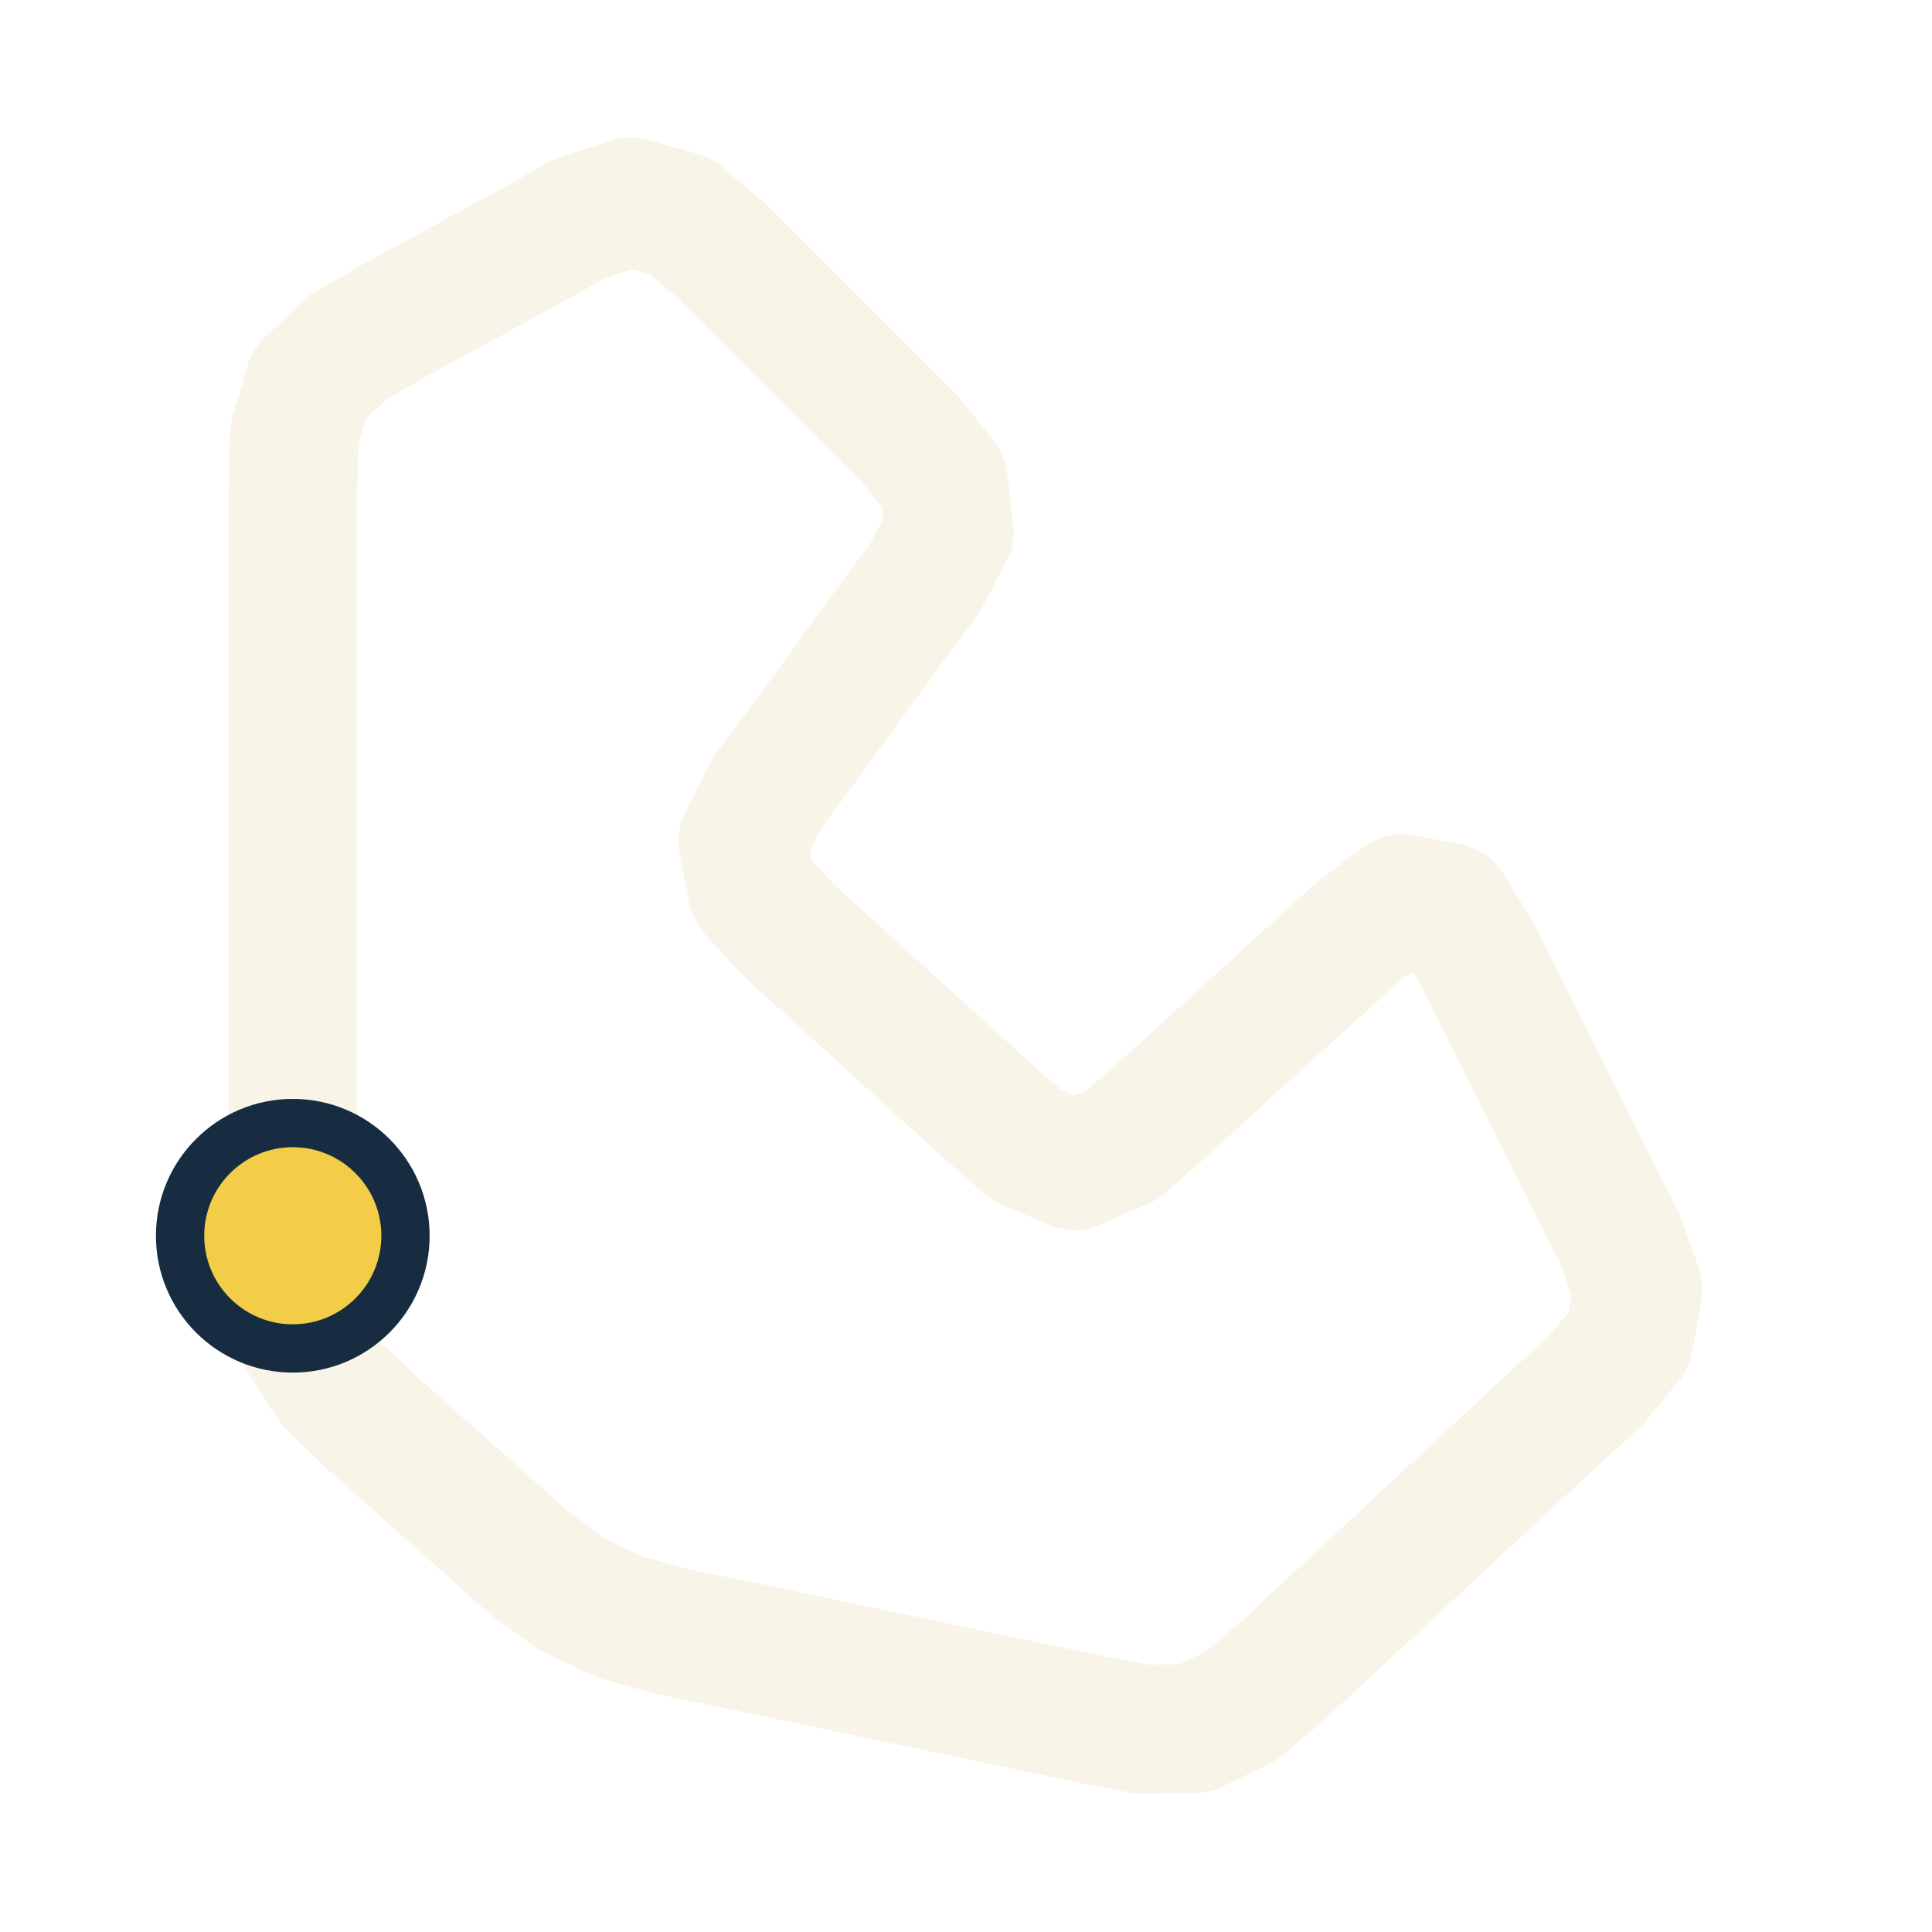
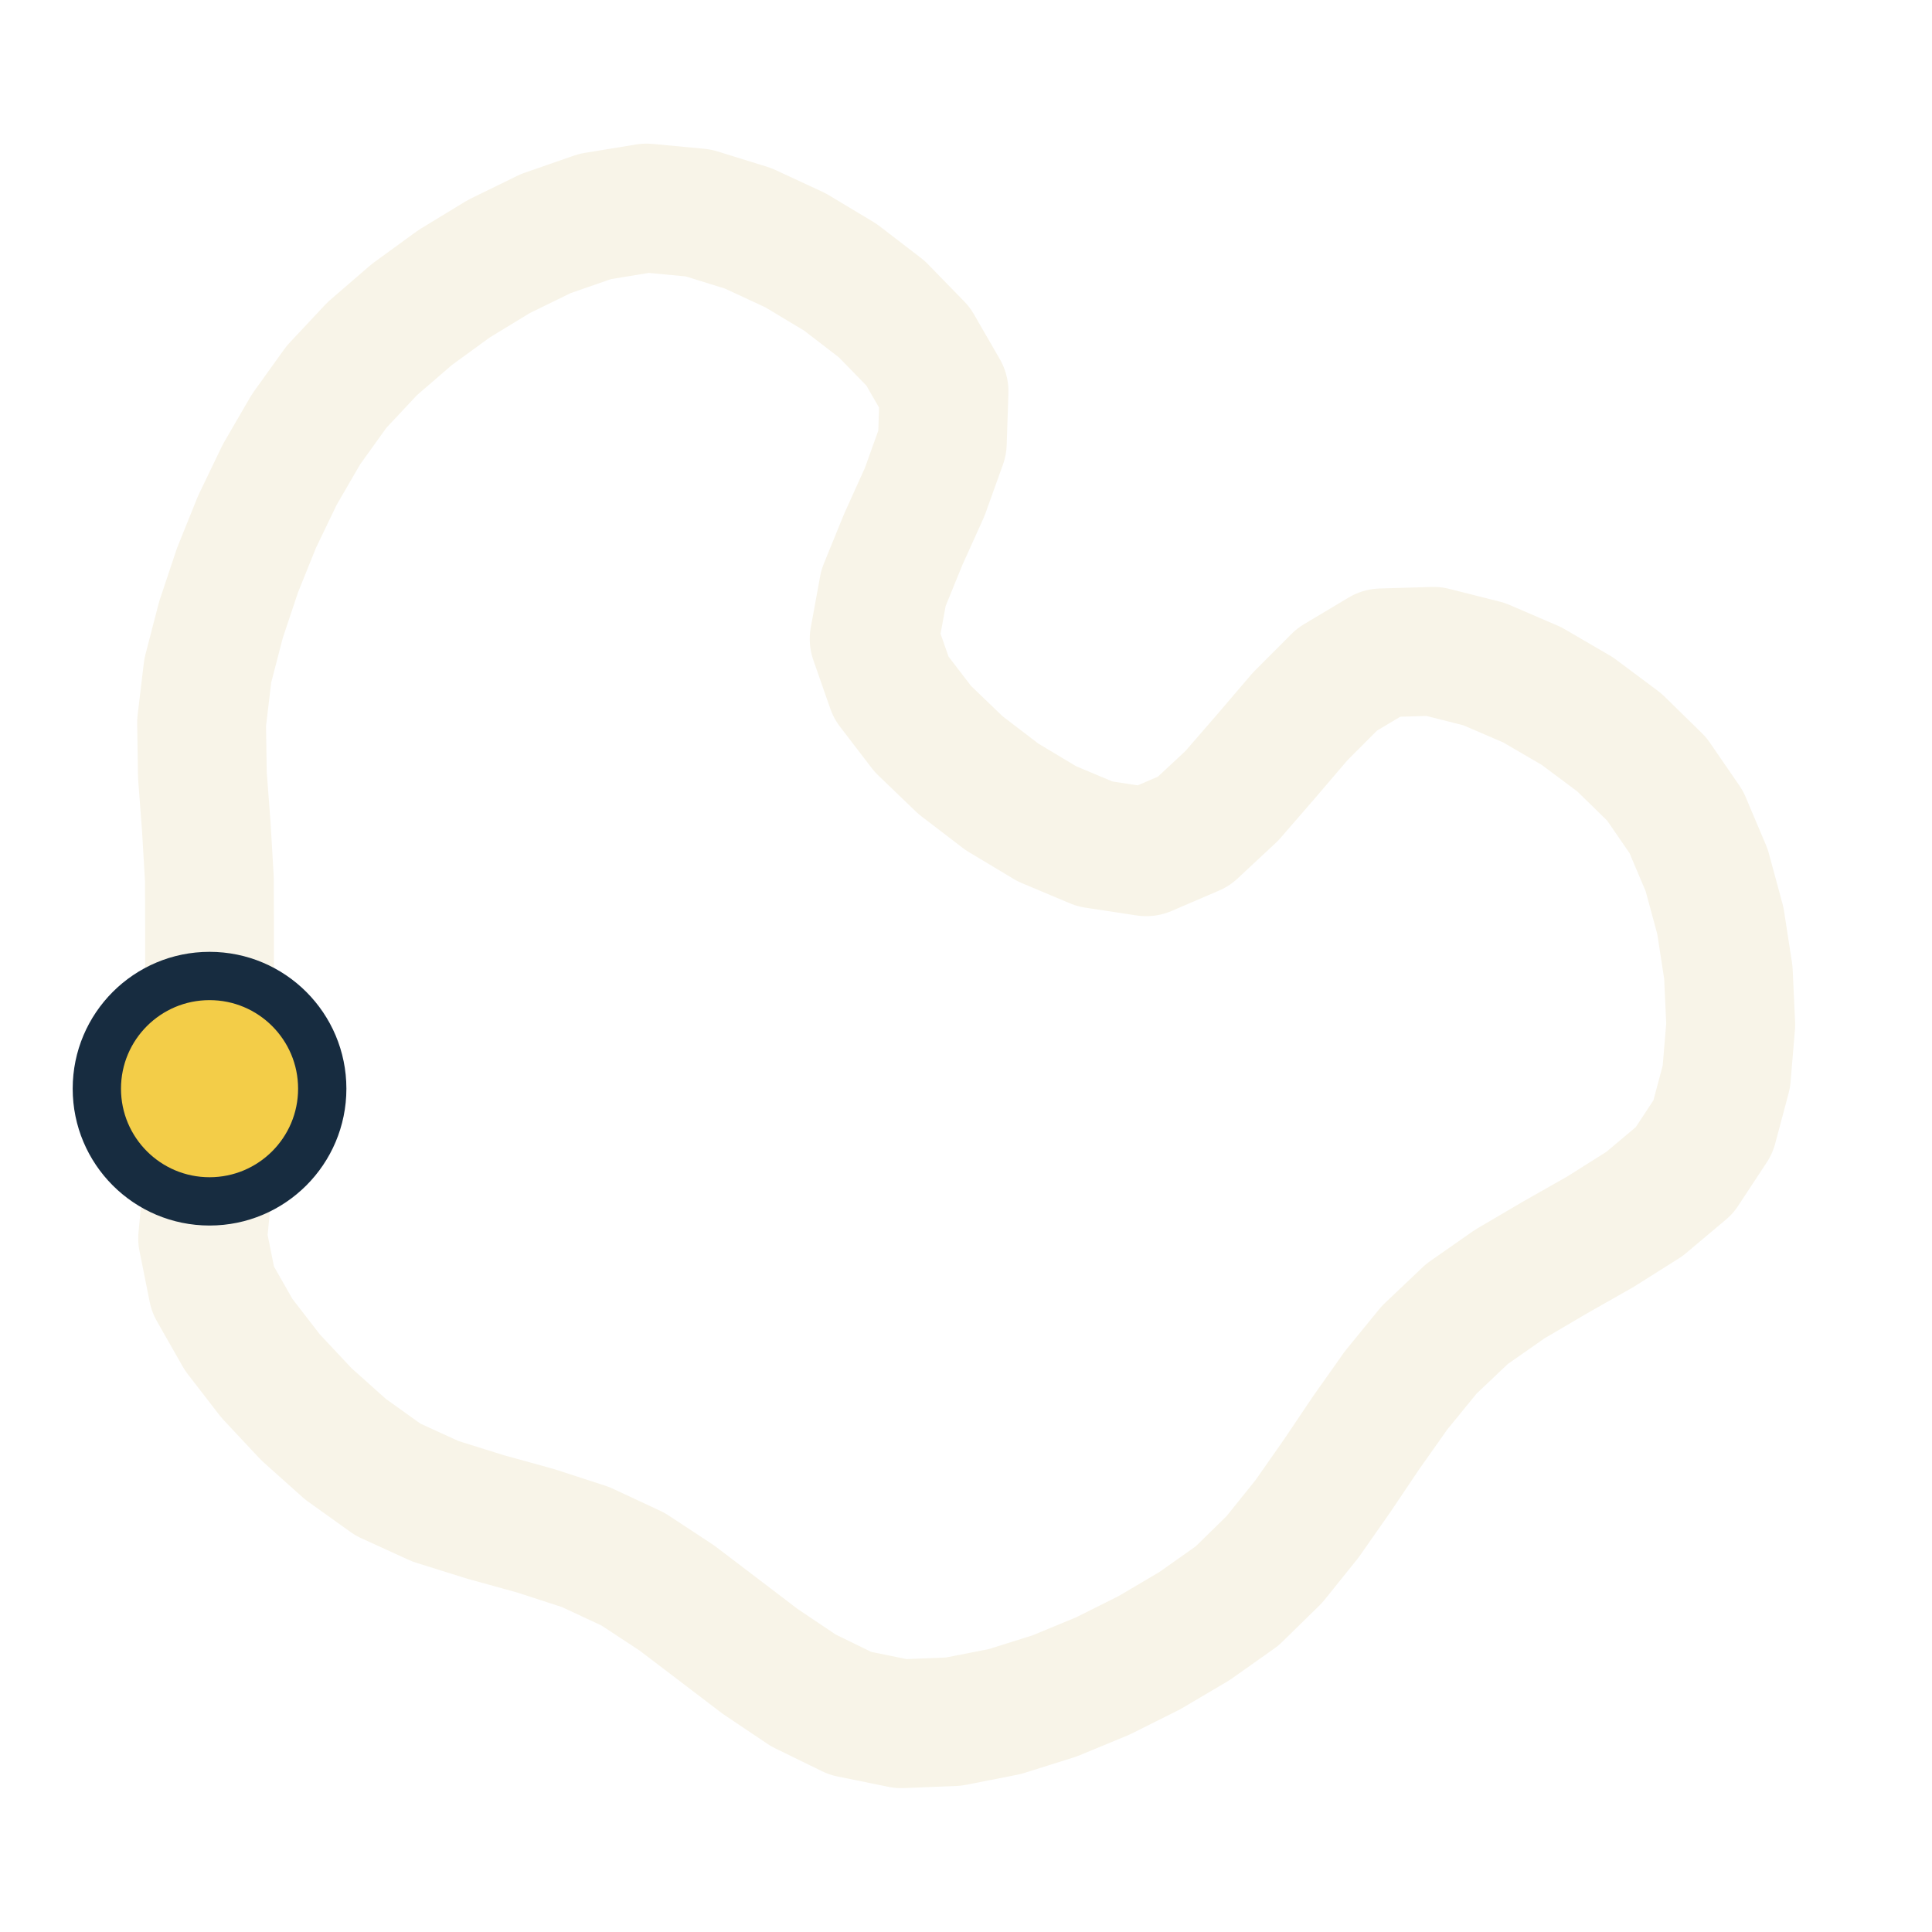
<svg xmlns="http://www.w3.org/2000/svg" width="64" height="64" viewBox="0 0 24 24">
  <g fill="none" stroke="#F8F4E8" stroke-width="1.6" stroke-linecap="round" stroke-linejoin="round">
-     <path d="M3.637,15.351 L3.637,14.688 L3.637,14.025 L3.637,13.361 L3.637,12.698 L3.637,12.035 L3.637,11.372 L3.637,10.708 L3.637,10.045 L3.637,9.382 L3.637,8.718 L3.637,8.055 L3.637,7.392 L3.637,6.729 L3.637,6.065 L3.657,5.404 L3.841,4.771 L4.318,4.315 L4.891,3.985 L5.472,3.668 L6.053,3.351 L6.634,3.034 L7.211,2.709 L7.838,2.509 L8.457,2.685 L8.958,3.113 L9.426,3.582 L9.895,4.050 L10.363,4.519 L10.832,4.987 L11.302,5.454 L11.716,5.968 L11.794,6.600 L11.487,7.184 L11.091,7.716 L10.701,8.252 L10.311,8.789 L9.921,9.325 L9.525,9.855 L9.227,10.444 L9.349,11.066 L9.793,11.553 L10.284,11.998 L10.775,12.444 L11.265,12.890 L11.756,13.336 L12.247,13.782 L12.743,14.219 L13.343,14.481 L13.944,14.220 L14.440,13.784 L14.930,13.339 L15.419,12.893 L15.909,12.448 L16.399,12.003 L16.888,11.557 L17.414,11.164 L17.994,11.274 L18.343,11.833 L18.639,12.426 L18.935,13.019 L19.232,13.613 L19.528,14.206 L19.825,14.799 L20.126,15.390 L20.346,16.013 L20.237,16.647 L19.816,17.156 L19.327,17.602 L18.841,18.053 L18.356,18.504 L17.871,18.954 L17.386,19.405 L16.900,19.856 L16.415,20.306 L15.930,20.757 L15.428,21.185 L14.838,21.474 L14.179,21.480 L13.530,21.354 L12.881,21.217 L12.232,21.081 L11.583,20.944 L10.935,20.808 L10.286,20.671 L9.637,20.534 L8.989,20.398 L8.340,20.265 L7.705,20.088 L7.108,19.808 L6.575,19.417 L6.082,18.975 L5.587,18.535 L5.091,18.095 L4.605,17.662 L4.130,17.201 L3.772,16.647 L3.646,15.998 Z" />
-     <circle cx="3.637" cy="15.351" r="1.4" fill="#F3CD48" stroke="#172c40" stroke-width=".6" />
+     <path d="M2.603,13.524 L2.603,12.874 L2.603,12.224 L2.603,11.573 L2.601,10.923 L2.563,10.274 L2.514,9.626 L2.504,8.976 L2.581,8.331 L2.744,7.702 L2.950,7.085 L3.193,6.482 L3.475,5.896 L3.801,5.334 L4.180,4.806 L4.624,4.332 L5.116,3.907 L5.641,3.525 L6.196,3.187 L6.779,2.902 L7.392,2.689 L8.032,2.584 L8.676,2.645 L9.295,2.837 L9.883,3.110 L10.439,3.444 L10.953,3.839 L11.405,4.303 L11.727,4.861 L11.706,5.501 L11.487,6.111 L11.220,6.702 L10.975,7.303 L10.859,7.937 L11.070,8.541 L11.464,9.055 L11.932,9.505 L12.447,9.899 L13.004,10.233 L13.601,10.484 L14.239,10.581 L14.828,10.328 L15.302,9.886 L15.728,9.395 L16.150,8.901 L16.609,8.441 L17.163,8.110 L17.808,8.091 L18.437,8.250 L19.034,8.507 L19.595,8.834 L20.116,9.223 L20.580,9.677 L20.948,10.212 L21.201,10.810 L21.371,11.437 L21.470,12.079 L21.500,12.728 L21.446,13.374 L21.279,14.000 L20.924,14.539 L20.428,14.956 L19.879,15.302 L19.315,15.622 L18.755,15.951 L18.224,16.322 L17.754,16.768 L17.344,17.270 L16.970,17.799 L16.608,18.337 L16.236,18.868 L15.830,19.373 L15.367,19.826 L14.838,20.200 L14.279,20.530 L13.699,20.820 L13.099,21.068 L12.481,21.262 L11.844,21.387 L11.197,21.413 L10.563,21.284 L9.980,20.999 L9.441,20.637 L8.924,20.243 L8.407,19.850 L7.864,19.493 L7.275,19.218 L6.657,19.017 L6.031,18.844 L5.410,18.650 L4.819,18.380 L4.291,18.002 L3.807,17.569 L3.362,17.094 L2.965,16.580 L2.644,16.016 L2.517,15.383 L2.579,14.736 L2.603,14.087 Z" />
+     <circle cx="2.603" cy="13.524" r="1.4" fill="#F3CD48" stroke="#172c40" stroke-width=".6" />
  </g>
</svg>
